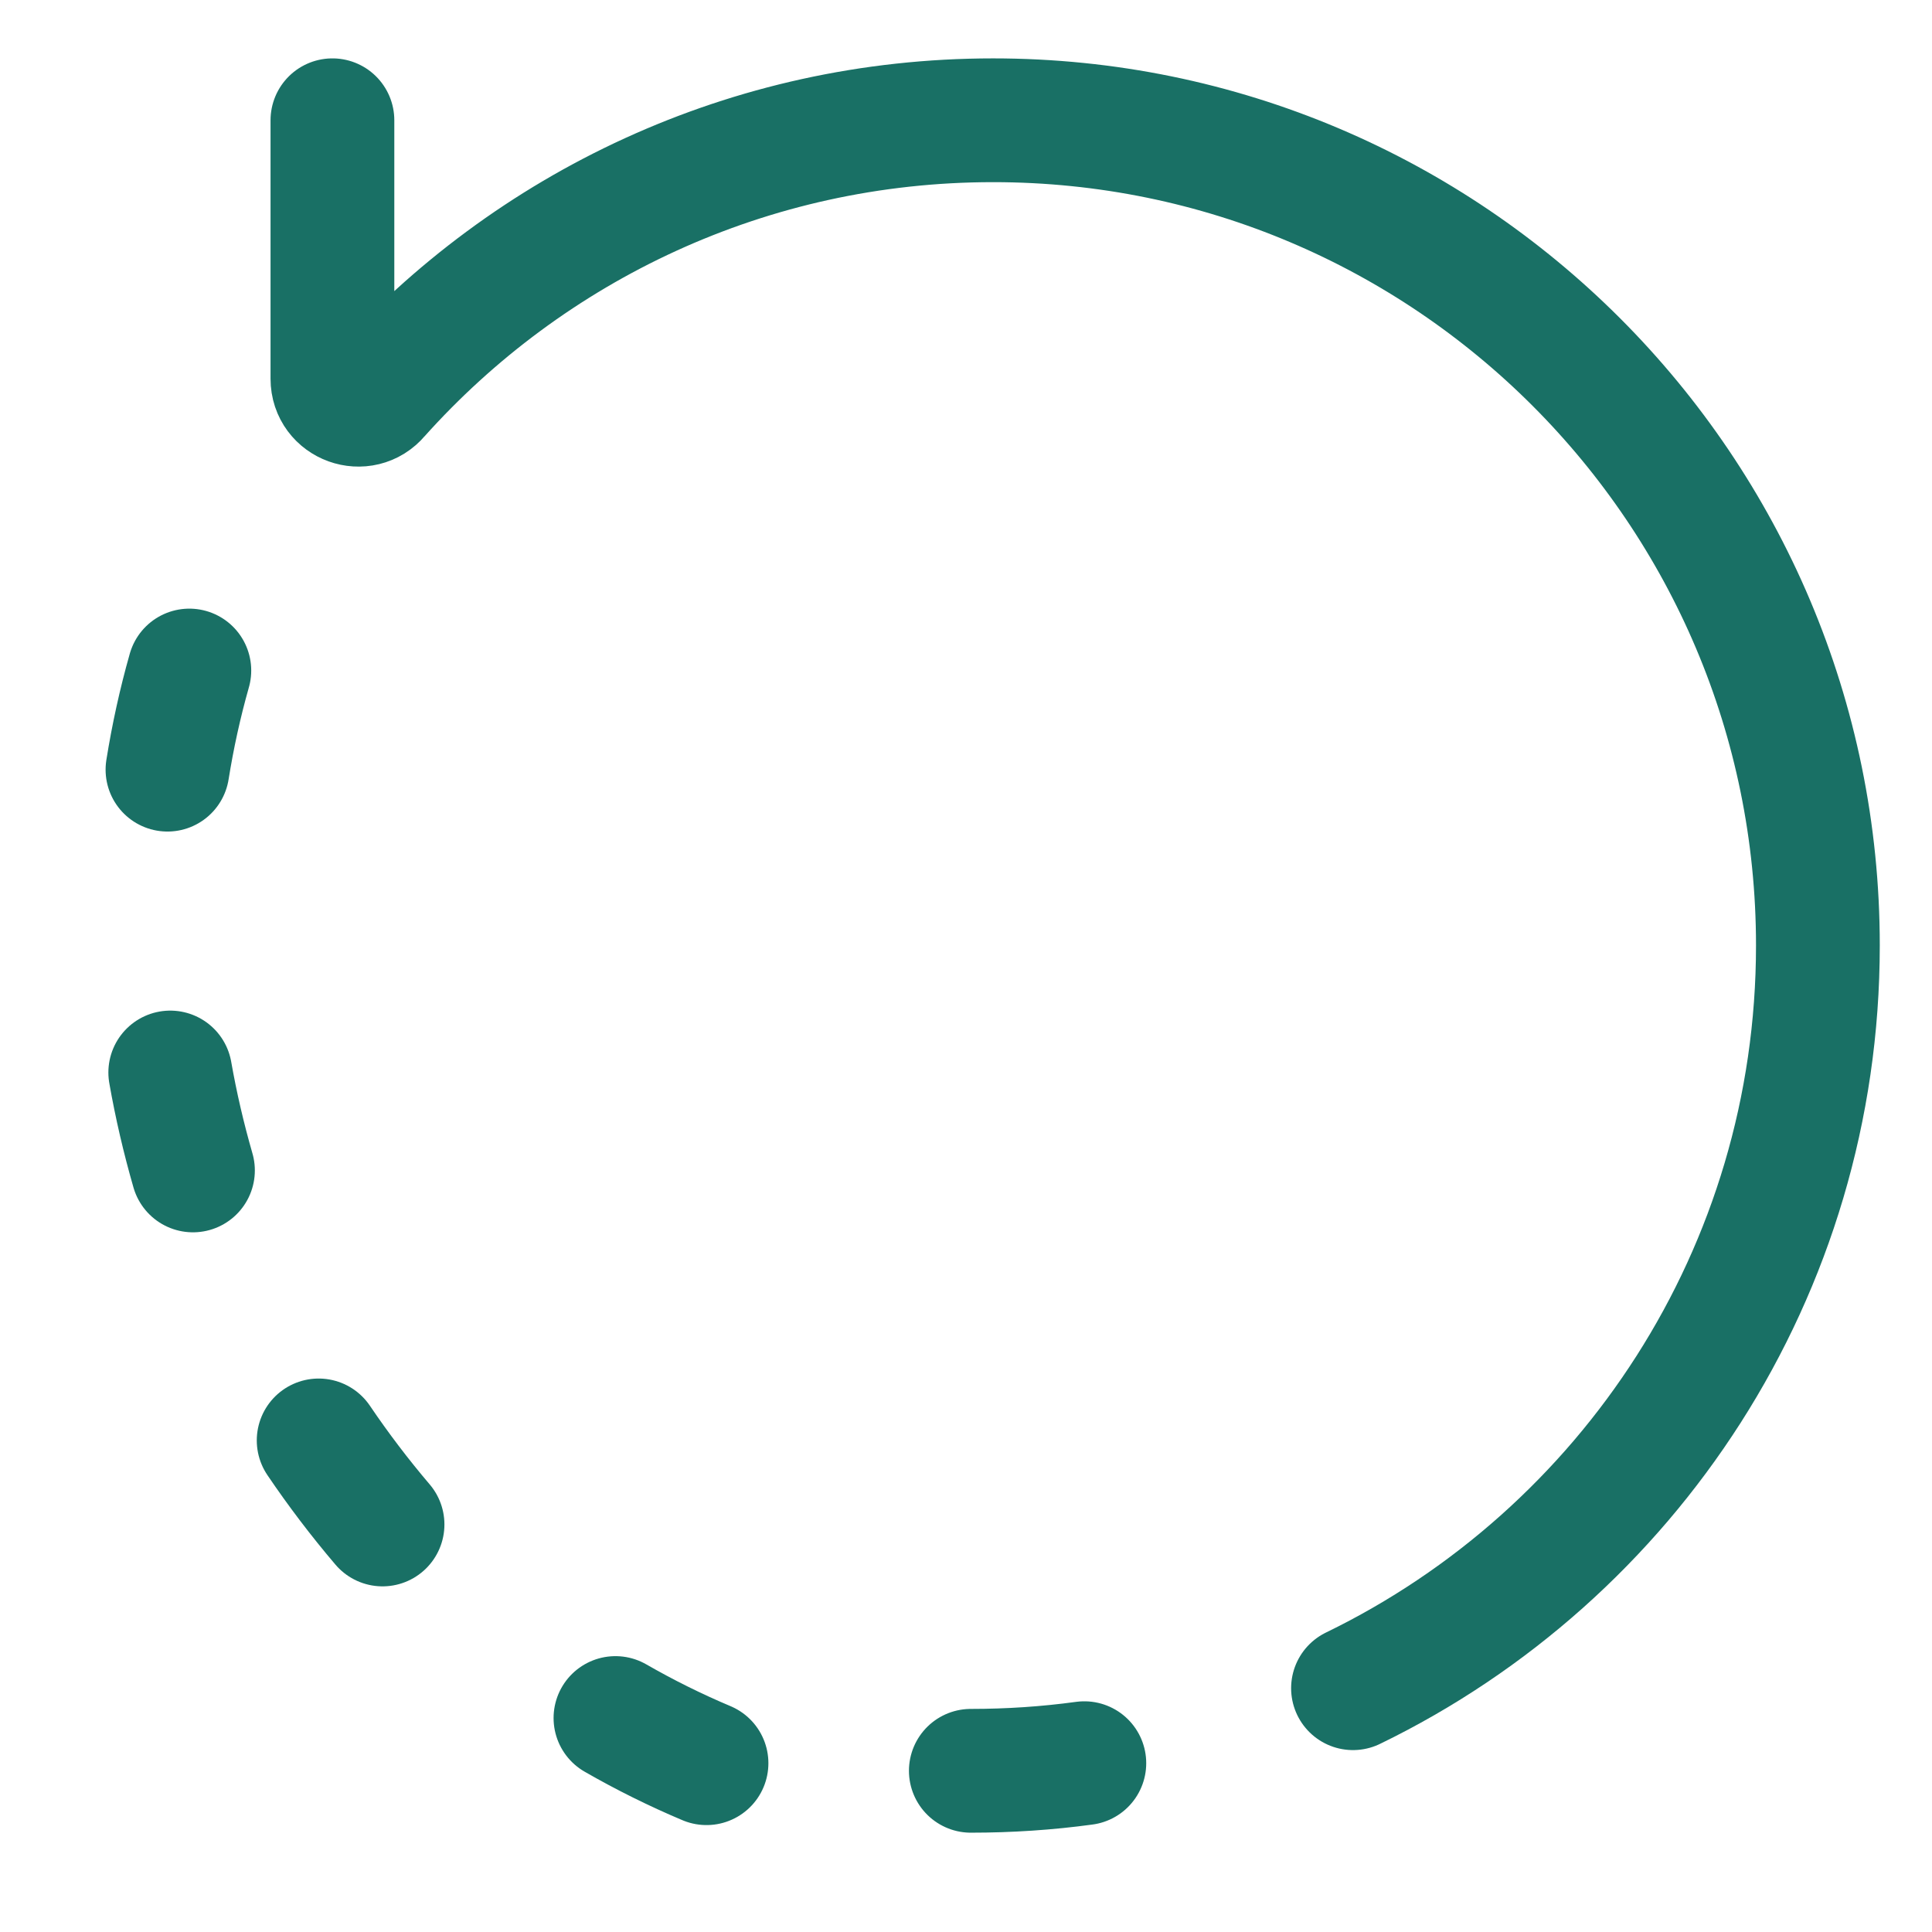
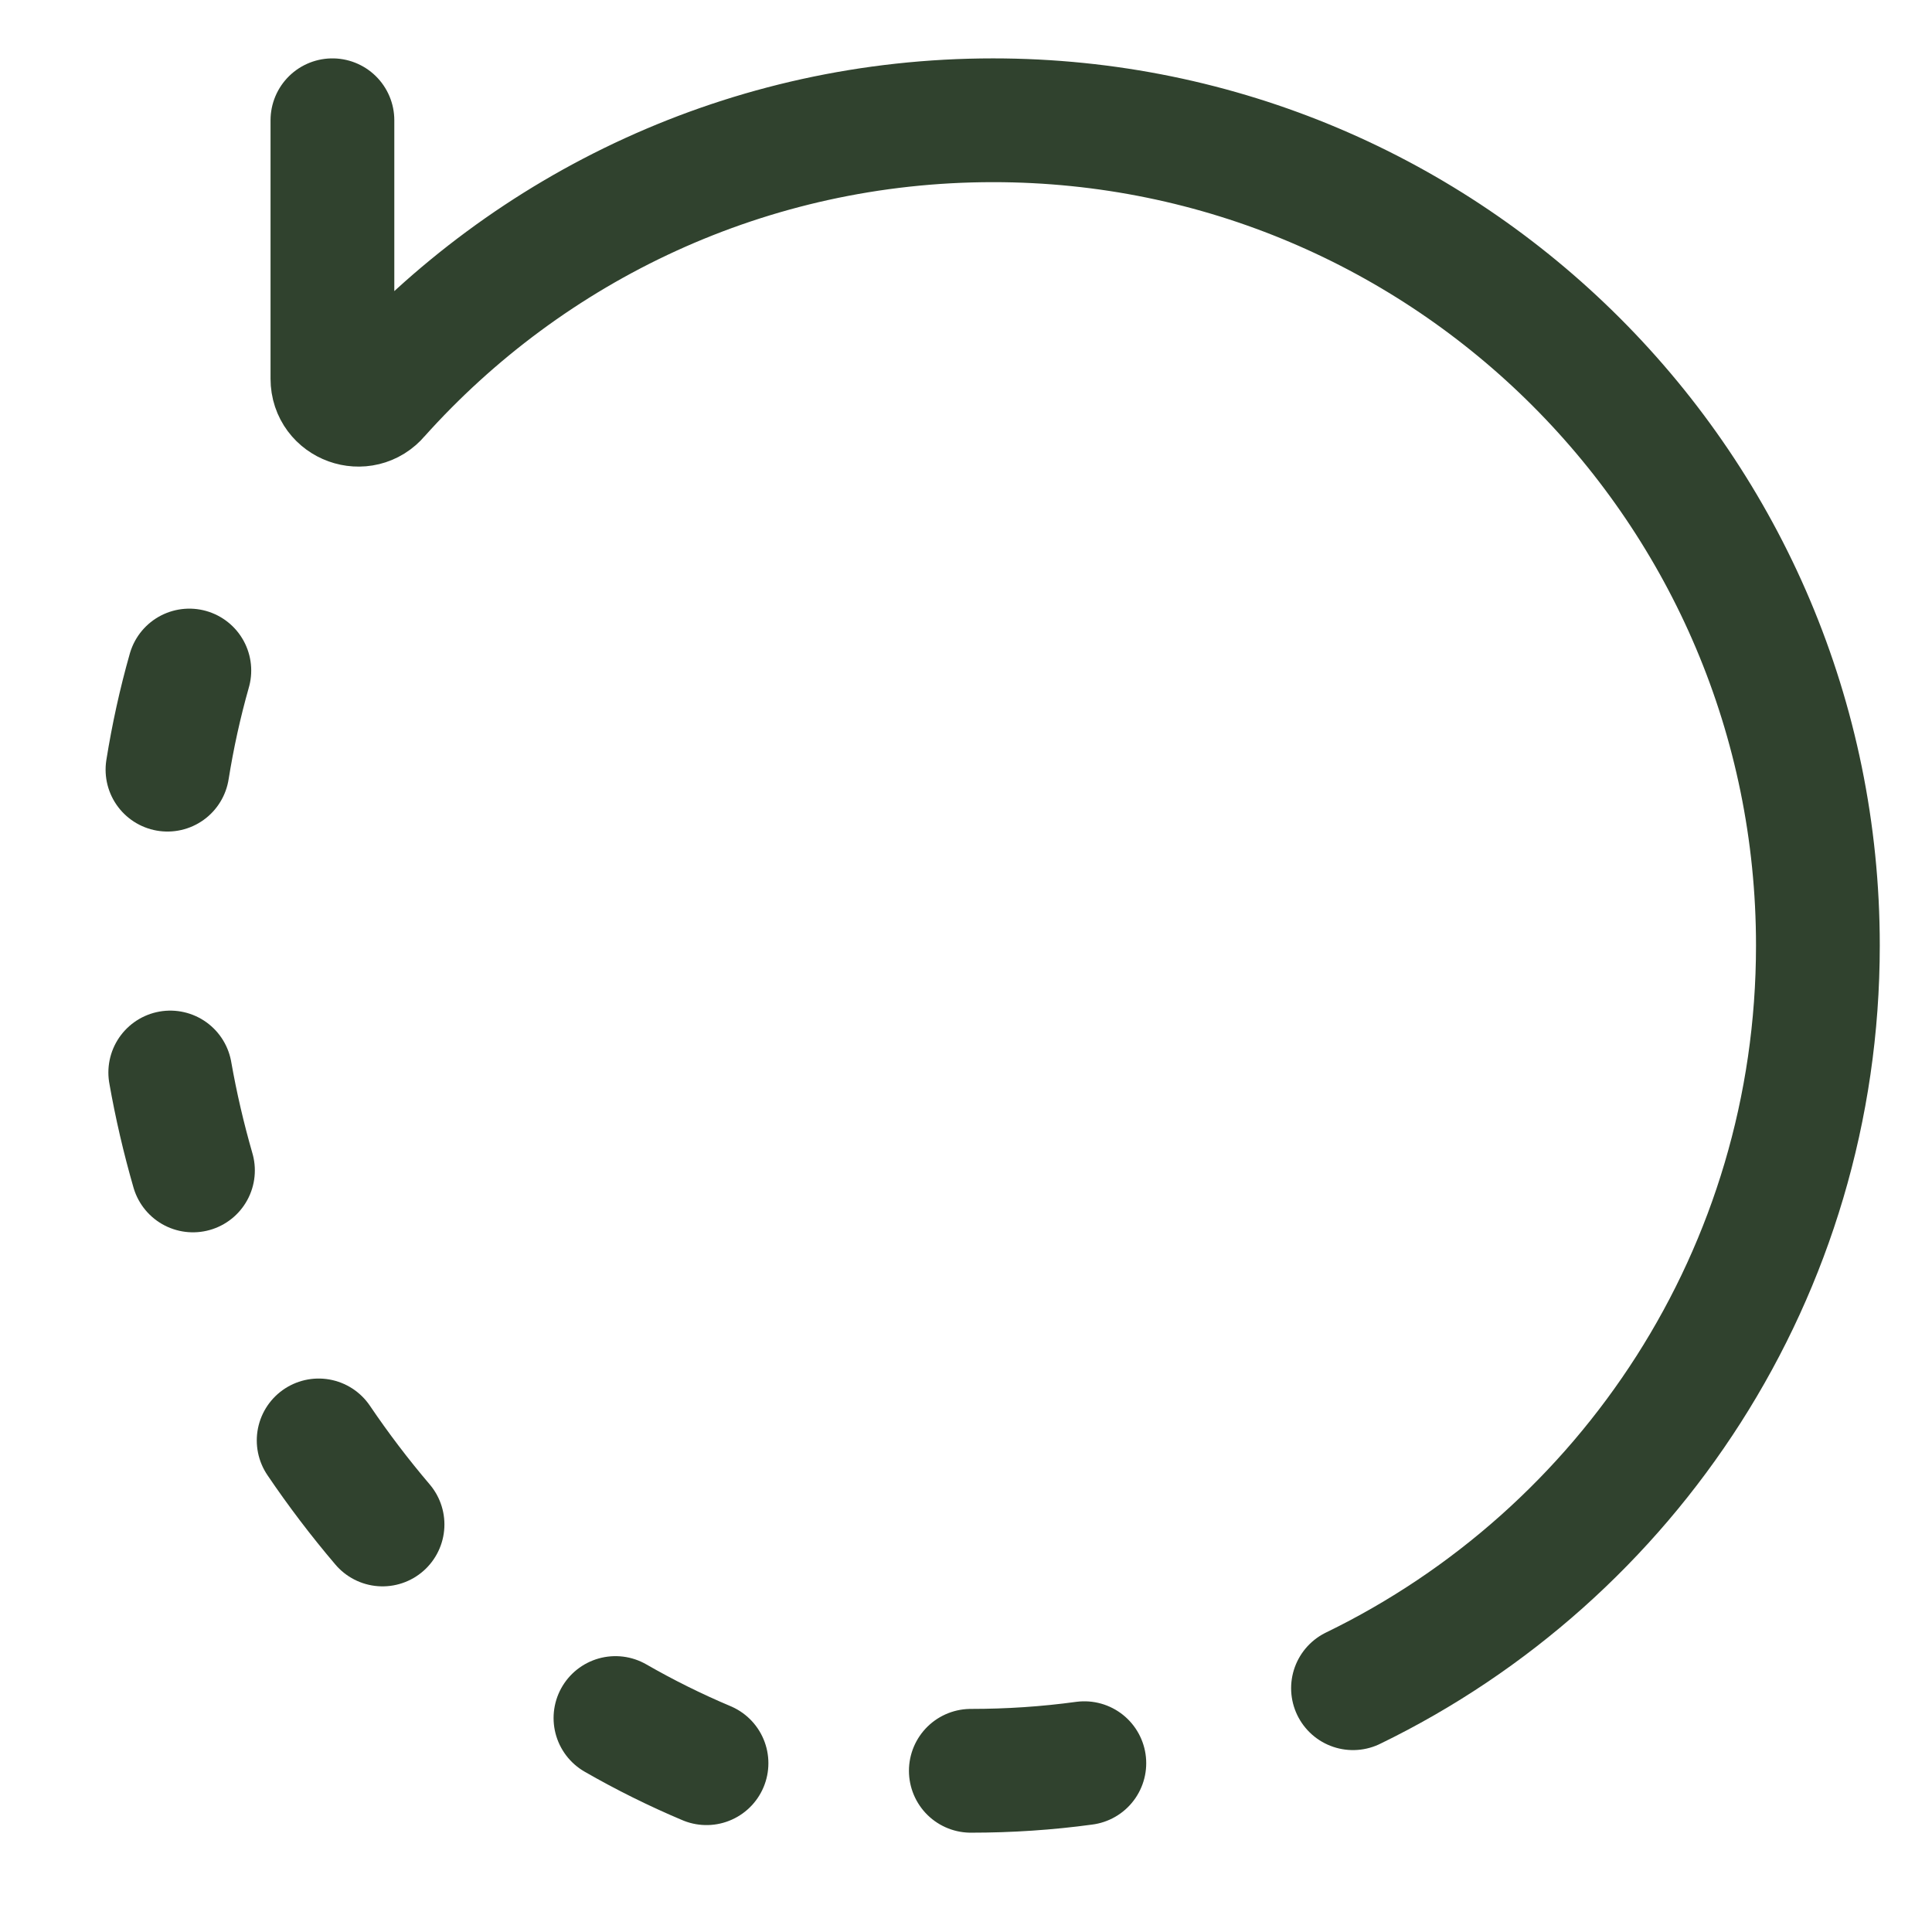
<svg xmlns="http://www.w3.org/2000/svg" width="20" height="20" viewBox="0 0 16 16" fill="none">
-   <path d="M2.753 0.996V3.137C2.753 3.338 3.004 3.428 3.132 3.274C4.383 1.876 6.201 0.996 8.224 0.996C11.996 0.996 15.055 4.056 15.055 7.83C15.055 10.536 13.484 12.874 11.205 13.981" stroke="#197065" stroke-width="1.025" stroke-linecap="round" stroke-linejoin="round" />
-   <path d="M8.04 14.665C8.359 14.665 8.673 14.644 8.98 14.602M1.568 5.553C1.491 5.824 1.431 6.099 1.387 6.374M1.41 8.882C1.458 9.155 1.521 9.426 1.598 9.693M2.639 11.929C2.802 12.17 2.979 12.403 3.168 12.625M5.097 14.228C5.339 14.367 5.59 14.492 5.851 14.602" stroke="#197065" stroke-width="1.025" stroke-linecap="round" stroke-linejoin="round" />
+   <path d="M2.753 0.996V3.137C2.753 3.338 3.004 3.428 3.132 3.274C4.383 1.876 6.201 0.996 8.224 0.996C11.996 0.996 15.055 4.056 15.055 7.83C15.055 10.536 13.484 12.874 11.205 13.981" stroke="#30422E" stroke-width="1.025" stroke-linecap="round" stroke-linejoin="round" />
+   <path d="M8.04 14.665C8.359 14.665 8.673 14.644 8.98 14.602M1.568 5.553C1.491 5.824 1.431 6.099 1.387 6.374M1.41 8.882C1.458 9.155 1.521 9.426 1.598 9.693M2.639 11.929C2.802 12.17 2.979 12.403 3.168 12.625M5.097 14.228C5.339 14.367 5.59 14.492 5.851 14.602" stroke="#30422E" stroke-width="1.025" stroke-linecap="round" stroke-linejoin="round" />
</svg>
